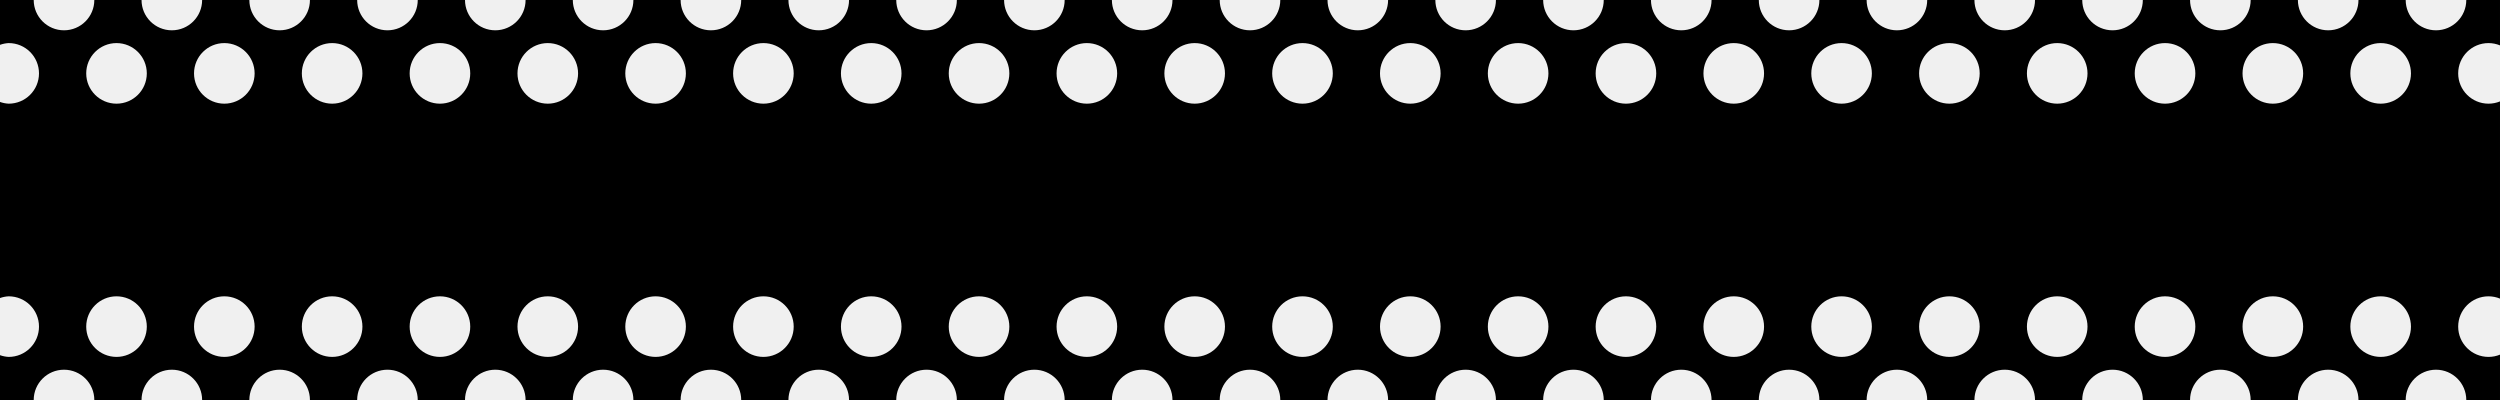
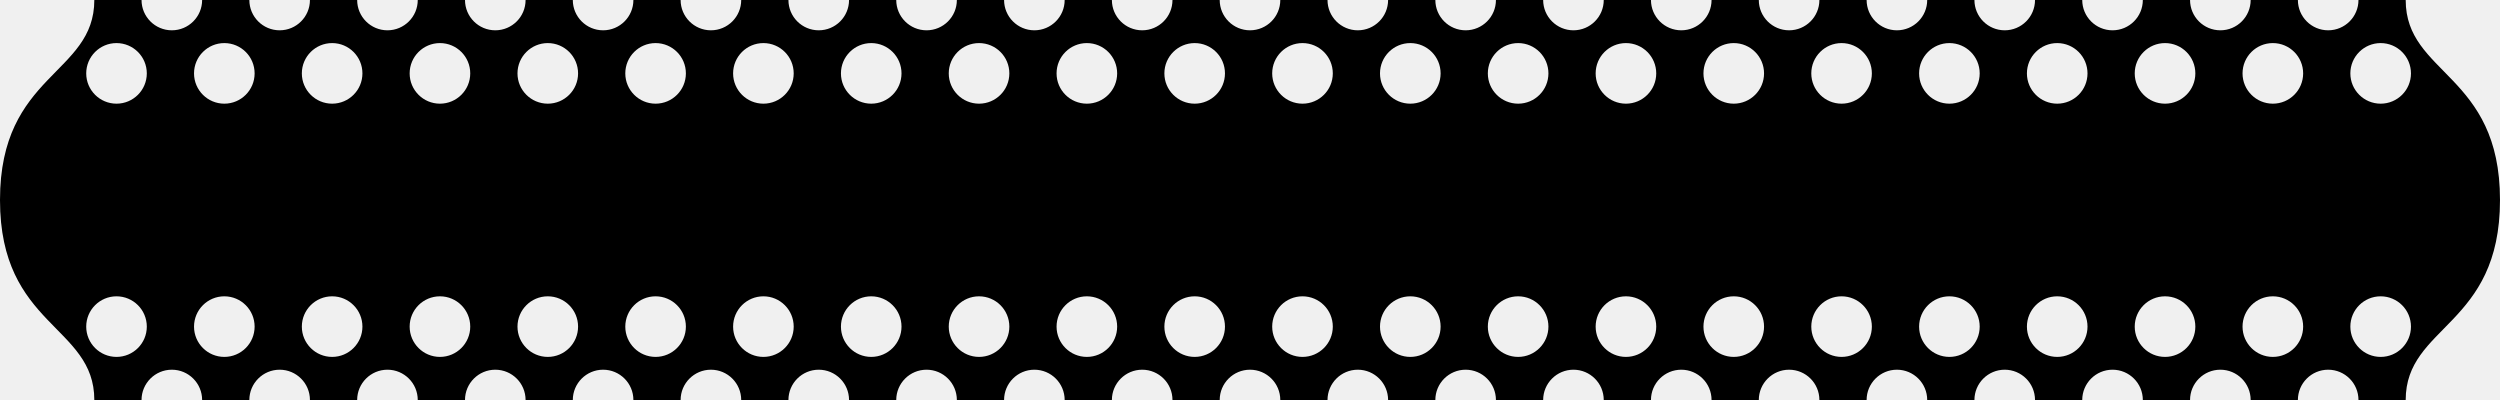
<svg xmlns="http://www.w3.org/2000/svg" xmlns:xlink="http://www.w3.org/1999/xlink" width="105.833mm" height="16.933mm" viewBox="0 0 105.833 16.933" version="1.1" id="svg5">
  <defs id="defs2" />
  <g id="layer1" transform="translate(-43.79314,-80.77504)">
    <rect style="fill:#000000;stroke-width:1;stroke-linejoin:round" id="rect637" width="105.833" height="8.467" x="43.793" y="106.533" />
    <circle style="fill:#ffffff;stroke-width:1;stroke-linejoin:round" id="path1338" cx="34.421" cy="115" r="1.283" />
    <g id="g1409">
      <use x="0" y="0" xlink:href="#path1338" id="use1340" transform="translate(12.08235)" />
      <use x="0" y="0" xlink:href="#path1338" id="use1342" transform="translate(16.6466)" />
      <use x="0" y="0" xlink:href="#path1338" id="use1344" transform="translate(21.21084)" />
      <use x="0" y="0" xlink:href="#path1338" id="use1346" transform="translate(25.77508)" />
      <use x="0" y="0" xlink:href="#path1338" id="use1348" transform="translate(30.33932)" />
      <use x="0" y="0" xlink:href="#path1338" id="use1350" transform="translate(34.90356)" />
      <use x="0" y="0" xlink:href="#path1338" id="use1352" transform="translate(39.4678)" />
      <use x="0" y="0" xlink:href="#path1338" id="use1354" transform="translate(44.03204)" />
      <use x="0" y="0" xlink:href="#path1338" id="use1356" transform="translate(48.59629)" />
      <use x="0" y="0" xlink:href="#path1338" id="use1358" transform="translate(53.16053)" />
      <use x="0" y="0" xlink:href="#path1338" id="use1360" transform="translate(57.72477)" />
      <use x="0" y="0" xlink:href="#path1338" id="use1362" transform="translate(62.28901)" />
      <use x="0" y="0" xlink:href="#path1338" id="use1364" transform="translate(66.85325)" />
      <use x="0" y="0" xlink:href="#path1338" id="use1366" transform="translate(71.41749)" />
      <use x="0" y="0" xlink:href="#path1338" id="use1368" transform="translate(75.98173)" />
      <use x="0" y="0" xlink:href="#path1338" id="use1370" transform="translate(80.54597)" />
      <use x="0" y="0" xlink:href="#path1338" id="use1372" transform="translate(85.11021)" />
      <use x="0" y="0" xlink:href="#path1338" id="use1374" transform="translate(89.67446)" />
      <use x="0" y="0" xlink:href="#path1338" id="use1376" transform="translate(94.2387)" />
      <use x="0" y="0" xlink:href="#path1338" id="use1378" transform="translate(98.80294)" />
      <use x="0" y="0" xlink:href="#path1338" id="use1380" transform="translate(103.3672)" />
      <use x="0" y="0" xlink:href="#path1338" id="use1382" transform="translate(107.9314)" />
      <use x="0" y="0" xlink:href="#path1338" id="use1384" transform="translate(112.4957)" />
    </g>
    <use x="0" y="0" xlink:href="#g1409" id="use1411" transform="translate(-2.342239,-3.106645)" />
-     <path id="rect1415" style="fill:#000000;stroke-width:1;stroke-linejoin:round" d="M 43.793 80.775 L 43.793 82.673 A 1.283 1.283 0 0 1 44.161 82.599 A 1.283 1.283 0 0 1 45.444 83.882 A 1.283 1.283 0 0 1 44.161 85.164 A 1.283 1.283 0 0 1 43.793 85.091 L 43.793 89.242 L 43.793 93.392 A 1.283 1.283 0 0 1 44.161 93.319 A 1.283 1.283 0 0 1 45.444 94.602 A 1.283 1.283 0 0 1 44.161 95.884 A 1.283 1.283 0 0 1 43.793 95.811 L 43.793 97.708 L 45.22 97.708 A 1.283 1.283 0 0 1 46.503 96.426 A 1.283 1.283 0 0 1 47.786 97.708 L 49.785 97.708 A 1.283 1.283 0 0 1 51.068 96.426 A 1.283 1.283 0 0 1 52.35 97.708 L 54.349 97.708 A 1.283 1.283 0 0 1 55.632 96.426 A 1.283 1.283 0 0 1 56.914 97.708 L 58.913 97.708 A 1.283 1.283 0 0 1 60.196 96.426 A 1.283 1.283 0 0 1 61.478 97.708 L 63.478 97.708 A 1.283 1.283 0 0 1 64.76 96.426 A 1.283 1.283 0 0 1 66.043 97.708 L 68.042 97.708 A 1.283 1.283 0 0 1 69.324 96.426 A 1.283 1.283 0 0 1 70.607 97.708 L 72.606 97.708 A 1.283 1.283 0 0 1 73.888 96.426 A 1.283 1.283 0 0 1 75.171 97.708 L 77.17 97.708 A 1.283 1.283 0 0 1 78.453 96.426 A 1.283 1.283 0 0 1 79.736 97.708 L 81.734 97.708 A 1.283 1.283 0 0 1 83.017 96.426 A 1.283 1.283 0 0 1 84.3 97.708 L 86.299 97.708 A 1.283 1.283 0 0 1 87.581 96.426 A 1.283 1.283 0 0 1 88.864 97.708 L 90.863 97.708 A 1.283 1.283 0 0 1 92.146 96.426 A 1.283 1.283 0 0 1 93.428 97.708 L 95.427 97.708 A 1.283 1.283 0 0 1 96.71 96.426 A 1.283 1.283 0 0 1 97.992 97.708 L 99.991 97.708 A 1.283 1.283 0 0 1 101.274 96.426 A 1.283 1.283 0 0 1 102.556 97.708 L 104.556 97.708 A 1.283 1.283 0 0 1 105.838 96.426 A 1.283 1.283 0 0 1 107.121 97.708 L 109.12 97.708 A 1.283 1.283 0 0 1 110.403 96.426 A 1.283 1.283 0 0 1 111.685 97.708 L 113.684 97.708 A 1.283 1.283 0 0 1 114.967 96.426 A 1.283 1.283 0 0 1 116.249 97.708 L 118.249 97.708 A 1.283 1.283 0 0 1 119.531 96.426 A 1.283 1.283 0 0 1 120.814 97.708 L 122.813 97.708 A 1.283 1.283 0 0 1 124.095 96.426 A 1.283 1.283 0 0 1 125.378 97.708 L 127.377 97.708 A 1.283 1.283 0 0 1 128.659 96.426 A 1.283 1.283 0 0 1 129.942 97.708 L 131.941 97.708 A 1.283 1.283 0 0 1 133.224 96.426 A 1.283 1.283 0 0 1 134.506 97.708 L 136.505 97.708 A 1.283 1.283 0 0 1 137.788 96.426 A 1.283 1.283 0 0 1 139.071 97.708 L 141.07 97.708 A 1.283 1.283 0 0 1 142.352 96.426 A 1.283 1.283 0 0 1 143.635 97.708 L 145.634 97.708 A 1.283 1.283 0 0 1 146.917 96.426 A 1.283 1.283 0 0 1 148.199 97.708 L 149.626 97.708 L 149.626 95.788 A 1.283 1.283 0 0 1 149.139 95.884 A 1.283 1.283 0 0 1 147.856 94.602 A 1.283 1.283 0 0 1 149.139 93.319 A 1.283 1.283 0 0 1 149.626 93.416 L 149.626 89.242 L 149.626 85.068 A 1.283 1.283 0 0 1 149.139 85.164 A 1.283 1.283 0 0 1 147.856 83.882 A 1.283 1.283 0 0 1 149.139 82.599 A 1.283 1.283 0 0 1 149.626 82.696 L 149.626 80.775 L 148.199 80.775 A 1.283 1.283 0 0 1 146.917 82.058 A 1.283 1.283 0 0 1 145.634 80.775 L 143.635 80.775 A 1.283 1.283 0 0 1 142.352 82.058 A 1.283 1.283 0 0 1 141.07 80.775 L 139.071 80.775 A 1.283 1.283 0 0 1 137.788 82.058 A 1.283 1.283 0 0 1 136.505 80.775 L 134.506 80.775 A 1.283 1.283 0 0 1 133.224 82.058 A 1.283 1.283 0 0 1 131.941 80.775 L 129.942 80.775 A 1.283 1.283 0 0 1 128.659 82.058 A 1.283 1.283 0 0 1 127.377 80.775 L 125.378 80.775 A 1.283 1.283 0 0 1 124.095 82.058 A 1.283 1.283 0 0 1 122.813 80.775 L 120.814 80.775 A 1.283 1.283 0 0 1 119.531 82.058 A 1.283 1.283 0 0 1 118.249 80.775 L 116.249 80.775 A 1.283 1.283 0 0 1 114.967 82.058 A 1.283 1.283 0 0 1 113.684 80.775 L 111.685 80.775 A 1.283 1.283 0 0 1 110.403 82.058 A 1.283 1.283 0 0 1 109.12 80.775 L 107.121 80.775 A 1.283 1.283 0 0 1 105.838 82.058 A 1.283 1.283 0 0 1 104.556 80.775 L 102.556 80.775 A 1.283 1.283 0 0 1 101.274 82.058 A 1.283 1.283 0 0 1 99.991 80.775 L 97.992 80.775 A 1.283 1.283 0 0 1 96.71 82.058 A 1.283 1.283 0 0 1 95.427 80.775 L 93.428 80.775 A 1.283 1.283 0 0 1 92.146 82.058 A 1.283 1.283 0 0 1 90.863 80.775 L 88.864 80.775 A 1.283 1.283 0 0 1 87.581 82.058 A 1.283 1.283 0 0 1 86.299 80.775 L 84.3 80.775 A 1.283 1.283 0 0 1 83.017 82.058 A 1.283 1.283 0 0 1 81.734 80.775 L 79.736 80.775 A 1.283 1.283 0 0 1 78.453 82.058 A 1.283 1.283 0 0 1 77.17 80.775 L 75.171 80.775 A 1.283 1.283 0 0 1 73.888 82.058 A 1.283 1.283 0 0 1 72.606 80.775 L 70.607 80.775 A 1.283 1.283 0 0 1 69.324 82.058 A 1.283 1.283 0 0 1 68.042 80.775 L 66.043 80.775 A 1.283 1.283 0 0 1 64.76 82.058 A 1.283 1.283 0 0 1 63.478 80.775 L 61.478 80.775 A 1.283 1.283 0 0 1 60.196 82.058 A 1.283 1.283 0 0 1 58.913 80.775 L 56.914 80.775 A 1.283 1.283 0 0 1 55.632 82.058 A 1.283 1.283 0 0 1 54.349 80.775 L 52.35 80.775 A 1.283 1.283 0 0 1 51.068 82.058 A 1.283 1.283 0 0 1 49.785 80.775 L 47.786 80.775 A 1.283 1.283 0 0 1 46.503 82.058 A 1.283 1.283 0 0 1 45.22 80.775 L 43.793 80.775 z M 48.725 82.599 A 1.283 1.283 0 0 1 50.008 83.882 A 1.283 1.283 0 0 1 48.725 85.164 A 1.283 1.283 0 0 1 47.443 83.882 A 1.283 1.283 0 0 1 48.725 82.599 z M 53.289 82.599 A 1.283 1.283 0 0 1 54.572 83.882 A 1.283 1.283 0 0 1 53.289 85.164 A 1.283 1.283 0 0 1 52.007 83.882 A 1.283 1.283 0 0 1 53.289 82.599 z M 57.854 82.599 A 1.283 1.283 0 0 1 59.136 83.882 A 1.283 1.283 0 0 1 57.854 85.164 A 1.283 1.283 0 0 1 56.571 83.882 A 1.283 1.283 0 0 1 57.854 82.599 z M 62.418 82.599 A 1.283 1.283 0 0 1 63.7 83.882 A 1.283 1.283 0 0 1 62.418 85.164 A 1.283 1.283 0 0 1 61.135 83.882 A 1.283 1.283 0 0 1 62.418 82.599 z M 66.982 82.599 A 1.283 1.283 0 0 1 68.265 83.882 A 1.283 1.283 0 0 1 66.982 85.164 A 1.283 1.283 0 0 1 65.7 83.882 A 1.283 1.283 0 0 1 66.982 82.599 z M 71.546 82.599 A 1.283 1.283 0 0 1 72.829 83.882 A 1.283 1.283 0 0 1 71.546 85.164 A 1.283 1.283 0 0 1 70.264 83.882 A 1.283 1.283 0 0 1 71.546 82.599 z M 76.111 82.599 A 1.283 1.283 0 0 1 77.393 83.882 A 1.283 1.283 0 0 1 76.111 85.164 A 1.283 1.283 0 0 1 74.828 83.882 A 1.283 1.283 0 0 1 76.111 82.599 z M 80.675 82.599 A 1.283 1.283 0 0 1 81.957 83.882 A 1.283 1.283 0 0 1 80.675 85.164 A 1.283 1.283 0 0 1 79.393 83.882 A 1.283 1.283 0 0 1 80.675 82.599 z M 85.239 82.599 A 1.283 1.283 0 0 1 86.522 83.882 A 1.283 1.283 0 0 1 85.239 85.164 A 1.283 1.283 0 0 1 83.957 83.882 A 1.283 1.283 0 0 1 85.239 82.599 z M 89.803 82.599 A 1.283 1.283 0 0 1 91.086 83.882 A 1.283 1.283 0 0 1 89.803 85.164 A 1.283 1.283 0 0 1 88.521 83.882 A 1.283 1.283 0 0 1 89.803 82.599 z M 94.368 82.599 A 1.283 1.283 0 0 1 95.65 83.882 A 1.283 1.283 0 0 1 94.368 85.164 A 1.283 1.283 0 0 1 93.085 83.882 A 1.283 1.283 0 0 1 94.368 82.599 z M 98.932 82.599 A 1.283 1.283 0 0 1 100.215 83.882 A 1.283 1.283 0 0 1 98.932 85.164 A 1.283 1.283 0 0 1 97.649 83.882 A 1.283 1.283 0 0 1 98.932 82.599 z M 103.496 82.599 A 1.283 1.283 0 0 1 104.779 83.882 A 1.283 1.283 0 0 1 103.496 85.164 A 1.283 1.283 0 0 1 102.213 83.882 A 1.283 1.283 0 0 1 103.496 82.599 z M 108.061 82.599 A 1.283 1.283 0 0 1 109.343 83.882 A 1.283 1.283 0 0 1 108.061 85.164 A 1.283 1.283 0 0 1 106.778 83.882 A 1.283 1.283 0 0 1 108.061 82.599 z M 112.625 82.599 A 1.283 1.283 0 0 1 113.907 83.882 A 1.283 1.283 0 0 1 112.625 85.164 A 1.283 1.283 0 0 1 111.342 83.882 A 1.283 1.283 0 0 1 112.625 82.599 z M 117.189 82.599 A 1.283 1.283 0 0 1 118.471 83.882 A 1.283 1.283 0 0 1 117.189 85.164 A 1.283 1.283 0 0 1 115.906 83.882 A 1.283 1.283 0 0 1 117.189 82.599 z M 121.753 82.599 A 1.283 1.283 0 0 1 123.035 83.882 A 1.283 1.283 0 0 1 121.753 85.164 A 1.283 1.283 0 0 1 120.471 83.882 A 1.283 1.283 0 0 1 121.753 82.599 z M 126.317 82.599 A 1.283 1.283 0 0 1 127.6 83.882 A 1.283 1.283 0 0 1 126.317 85.164 A 1.283 1.283 0 0 1 125.035 83.882 A 1.283 1.283 0 0 1 126.317 82.599 z M 130.881 82.599 A 1.283 1.283 0 0 1 132.164 83.882 A 1.283 1.283 0 0 1 130.881 85.164 A 1.283 1.283 0 0 1 129.599 83.882 A 1.283 1.283 0 0 1 130.881 82.599 z M 135.446 82.599 A 1.283 1.283 0 0 1 136.729 83.882 A 1.283 1.283 0 0 1 135.446 85.164 A 1.283 1.283 0 0 1 134.163 83.882 A 1.283 1.283 0 0 1 135.446 82.599 z M 140.01 82.599 A 1.283 1.283 0 0 1 141.293 83.882 A 1.283 1.283 0 0 1 140.01 85.164 A 1.283 1.283 0 0 1 138.727 83.882 A 1.283 1.283 0 0 1 140.01 82.599 z M 144.574 82.599 A 1.283 1.283 0 0 1 145.857 83.882 A 1.283 1.283 0 0 1 144.574 85.164 A 1.283 1.283 0 0 1 143.291 83.882 A 1.283 1.283 0 0 1 144.574 82.599 z M 48.725 93.319 A 1.283 1.283 0 0 1 50.008 94.602 A 1.283 1.283 0 0 1 48.725 95.884 A 1.283 1.283 0 0 1 47.443 94.602 A 1.283 1.283 0 0 1 48.725 93.319 z M 53.289 93.319 A 1.283 1.283 0 0 1 54.572 94.602 A 1.283 1.283 0 0 1 53.289 95.884 A 1.283 1.283 0 0 1 52.007 94.602 A 1.283 1.283 0 0 1 53.289 93.319 z M 57.854 93.319 A 1.283 1.283 0 0 1 59.136 94.602 A 1.283 1.283 0 0 1 57.854 95.884 A 1.283 1.283 0 0 1 56.571 94.602 A 1.283 1.283 0 0 1 57.854 93.319 z M 62.418 93.319 A 1.283 1.283 0 0 1 63.7 94.602 A 1.283 1.283 0 0 1 62.418 95.884 A 1.283 1.283 0 0 1 61.135 94.602 A 1.283 1.283 0 0 1 62.418 93.319 z M 66.982 93.319 A 1.283 1.283 0 0 1 68.265 94.602 A 1.283 1.283 0 0 1 66.982 95.884 A 1.283 1.283 0 0 1 65.7 94.602 A 1.283 1.283 0 0 1 66.982 93.319 z M 71.546 93.319 A 1.283 1.283 0 0 1 72.829 94.602 A 1.283 1.283 0 0 1 71.546 95.884 A 1.283 1.283 0 0 1 70.264 94.602 A 1.283 1.283 0 0 1 71.546 93.319 z M 76.111 93.319 A 1.283 1.283 0 0 1 77.393 94.602 A 1.283 1.283 0 0 1 76.111 95.884 A 1.283 1.283 0 0 1 74.828 94.602 A 1.283 1.283 0 0 1 76.111 93.319 z M 80.675 93.319 A 1.283 1.283 0 0 1 81.957 94.602 A 1.283 1.283 0 0 1 80.675 95.884 A 1.283 1.283 0 0 1 79.393 94.602 A 1.283 1.283 0 0 1 80.675 93.319 z M 85.239 93.319 A 1.283 1.283 0 0 1 86.522 94.602 A 1.283 1.283 0 0 1 85.239 95.884 A 1.283 1.283 0 0 1 83.957 94.602 A 1.283 1.283 0 0 1 85.239 93.319 z M 89.803 93.319 A 1.283 1.283 0 0 1 91.086 94.602 A 1.283 1.283 0 0 1 89.803 95.884 A 1.283 1.283 0 0 1 88.521 94.602 A 1.283 1.283 0 0 1 89.803 93.319 z M 94.368 93.319 A 1.283 1.283 0 0 1 95.65 94.602 A 1.283 1.283 0 0 1 94.368 95.884 A 1.283 1.283 0 0 1 93.085 94.602 A 1.283 1.283 0 0 1 94.368 93.319 z M 98.932 93.319 A 1.283 1.283 0 0 1 100.215 94.602 A 1.283 1.283 0 0 1 98.932 95.884 A 1.283 1.283 0 0 1 97.649 94.602 A 1.283 1.283 0 0 1 98.932 93.319 z M 103.496 93.319 A 1.283 1.283 0 0 1 104.779 94.602 A 1.283 1.283 0 0 1 103.496 95.884 A 1.283 1.283 0 0 1 102.213 94.602 A 1.283 1.283 0 0 1 103.496 93.319 z M 108.061 93.319 A 1.283 1.283 0 0 1 109.343 94.602 A 1.283 1.283 0 0 1 108.061 95.884 A 1.283 1.283 0 0 1 106.778 94.602 A 1.283 1.283 0 0 1 108.061 93.319 z M 112.625 93.319 A 1.283 1.283 0 0 1 113.907 94.602 A 1.283 1.283 0 0 1 112.625 95.884 A 1.283 1.283 0 0 1 111.342 94.602 A 1.283 1.283 0 0 1 112.625 93.319 z M 117.189 93.319 A 1.283 1.283 0 0 1 118.471 94.602 A 1.283 1.283 0 0 1 117.189 95.884 A 1.283 1.283 0 0 1 115.906 94.602 A 1.283 1.283 0 0 1 117.189 93.319 z M 121.753 93.319 A 1.283 1.283 0 0 1 123.035 94.602 A 1.283 1.283 0 0 1 121.753 95.884 A 1.283 1.283 0 0 1 120.471 94.602 A 1.283 1.283 0 0 1 121.753 93.319 z M 126.317 93.319 A 1.283 1.283 0 0 1 127.6 94.602 A 1.283 1.283 0 0 1 126.317 95.884 A 1.283 1.283 0 0 1 125.035 94.602 A 1.283 1.283 0 0 1 126.317 93.319 z M 130.881 93.319 A 1.283 1.283 0 0 1 132.164 94.602 A 1.283 1.283 0 0 1 130.881 95.884 A 1.283 1.283 0 0 1 129.599 94.602 A 1.283 1.283 0 0 1 130.881 93.319 z M 135.446 93.319 A 1.283 1.283 0 0 1 136.729 94.602 A 1.283 1.283 0 0 1 135.446 95.884 A 1.283 1.283 0 0 1 134.163 94.602 A 1.283 1.283 0 0 1 135.446 93.319 z M 140.01 93.319 A 1.283 1.283 0 0 1 141.293 94.602 A 1.283 1.283 0 0 1 140.01 95.884 A 1.283 1.283 0 0 1 138.727 94.602 A 1.283 1.283 0 0 1 140.01 93.319 z M 144.574 93.319 A 1.283 1.283 0 0 1 145.857 94.602 A 1.283 1.283 0 0 1 144.574 95.884 A 1.283 1.283 0 0 1 143.291 94.602 A 1.283 1.283 0 0 1 144.574 93.319 z " />
+     <path id="rect1415" style="fill:#000000;stroke-width:1;stroke-linejoin:round" d="M 47.786 80.775 C 47.786 83.944 43.793 83.882 43.793 89.242 C 43.793 94.602 47.786 94.539 47.786 97.708 L 49.785 97.708 A 1.283 1.283 0 0 1 51.068 96.426 A 1.283 1.283 0 0 1 52.35 97.708 L 54.349 97.708 A 1.283 1.283 0 0 1 55.632 96.426 A 1.283 1.283 0 0 1 56.914 97.708 L 58.913 97.708 A 1.283 1.283 0 0 1 60.196 96.426 A 1.283 1.283 0 0 1 61.478 97.708 L 63.478 97.708 A 1.283 1.283 0 0 1 64.76 96.426 A 1.283 1.283 0 0 1 66.043 97.708 L 68.042 97.708 A 1.283 1.283 0 0 1 69.324 96.426 A 1.283 1.283 0 0 1 70.607 97.708 L 72.606 97.708 A 1.283 1.283 0 0 1 73.888 96.426 A 1.283 1.283 0 0 1 75.171 97.708 L 77.17 97.708 A 1.283 1.283 0 0 1 78.453 96.426 A 1.283 1.283 0 0 1 79.736 97.708 L 81.734 97.708 A 1.283 1.283 0 0 1 83.017 96.426 A 1.283 1.283 0 0 1 84.3 97.708 L 86.299 97.708 A 1.283 1.283 0 0 1 87.581 96.426 A 1.283 1.283 0 0 1 88.864 97.708 L 90.863 97.708 A 1.283 1.283 0 0 1 92.146 96.426 A 1.283 1.283 0 0 1 93.428 97.708 L 95.427 97.708 A 1.283 1.283 0 0 1 96.71 96.426 A 1.283 1.283 0 0 1 97.992 97.708 L 99.991 97.708 A 1.283 1.283 0 0 1 101.274 96.426 A 1.283 1.283 0 0 1 102.556 97.708 L 104.556 97.708 A 1.283 1.283 0 0 1 105.838 96.426 A 1.283 1.283 0 0 1 107.121 97.708 L 109.12 97.708 A 1.283 1.283 0 0 1 110.403 96.426 A 1.283 1.283 0 0 1 111.685 97.708 L 113.684 97.708 A 1.283 1.283 0 0 1 114.967 96.426 A 1.283 1.283 0 0 1 116.249 97.708 L 118.249 97.708 A 1.283 1.283 0 0 1 119.531 96.426 A 1.283 1.283 0 0 1 120.814 97.708 L 122.813 97.708 A 1.283 1.283 0 0 1 124.095 96.426 A 1.283 1.283 0 0 1 125.378 97.708 L 127.377 97.708 A 1.283 1.283 0 0 1 128.659 96.426 A 1.283 1.283 0 0 1 129.942 97.708 L 131.941 97.708 A 1.283 1.283 0 0 1 133.224 96.426 A 1.283 1.283 0 0 1 134.506 97.708 L 136.505 97.708 A 1.283 1.283 0 0 1 137.788 96.426 A 1.283 1.283 0 0 1 139.071 97.708 L 141.07 97.708 A 1.283 1.283 0 0 1 142.352 96.426 A 1.283 1.283 0 0 1 143.635 97.708 L 145.634 97.708 C 145.634 94.539 149.626 94.602 149.626 89.242 C 149.626 83.882 145.634 83.944 145.634 80.775 L 143.635 80.775 A 1.283 1.283 0 0 1 142.352 82.058 A 1.283 1.283 0 0 1 141.07 80.775 L 139.071 80.775 A 1.283 1.283 0 0 1 137.788 82.058 A 1.283 1.283 0 0 1 136.505 80.775 L 134.506 80.775 A 1.283 1.283 0 0 1 133.224 82.058 A 1.283 1.283 0 0 1 131.941 80.775 L 129.942 80.775 A 1.283 1.283 0 0 1 128.659 82.058 A 1.283 1.283 0 0 1 127.377 80.775 L 125.378 80.775 A 1.283 1.283 0 0 1 124.095 82.058 A 1.283 1.283 0 0 1 122.813 80.775 L 120.814 80.775 A 1.283 1.283 0 0 1 119.531 82.058 A 1.283 1.283 0 0 1 118.249 80.775 L 116.249 80.775 A 1.283 1.283 0 0 1 114.967 82.058 A 1.283 1.283 0 0 1 113.684 80.775 L 111.685 80.775 A 1.283 1.283 0 0 1 110.403 82.058 A 1.283 1.283 0 0 1 109.12 80.775 L 107.121 80.775 A 1.283 1.283 0 0 1 105.838 82.058 A 1.283 1.283 0 0 1 104.556 80.775 L 102.556 80.775 A 1.283 1.283 0 0 1 101.274 82.058 A 1.283 1.283 0 0 1 99.991 80.775 L 97.992 80.775 A 1.283 1.283 0 0 1 96.71 82.058 A 1.283 1.283 0 0 1 95.427 80.775 L 93.428 80.775 A 1.283 1.283 0 0 1 92.146 82.058 A 1.283 1.283 0 0 1 90.863 80.775 L 88.864 80.775 A 1.283 1.283 0 0 1 87.581 82.058 A 1.283 1.283 0 0 1 86.299 80.775 L 84.3 80.775 A 1.283 1.283 0 0 1 83.017 82.058 A 1.283 1.283 0 0 1 81.734 80.775 L 79.736 80.775 A 1.283 1.283 0 0 1 78.453 82.058 A 1.283 1.283 0 0 1 77.17 80.775 L 75.171 80.775 A 1.283 1.283 0 0 1 73.888 82.058 A 1.283 1.283 0 0 1 72.606 80.775 L 70.607 80.775 A 1.283 1.283 0 0 1 69.324 82.058 A 1.283 1.283 0 0 1 68.042 80.775 L 66.043 80.775 A 1.283 1.283 0 0 1 64.76 82.058 A 1.283 1.283 0 0 1 63.478 80.775 L 61.478 80.775 A 1.283 1.283 0 0 1 60.196 82.058 A 1.283 1.283 0 0 1 58.913 80.775 L 56.914 80.775 A 1.283 1.283 0 0 1 55.632 82.058 A 1.283 1.283 0 0 1 54.349 80.775 L 52.35 80.775 A 1.283 1.283 0 0 1 51.068 82.058 A 1.283 1.283 0 0 1 49.785 80.775 L 47.786 80.775 z M 48.725 82.599 A 1.283 1.283 0 0 1 50.008 83.882 A 1.283 1.283 0 0 1 48.725 85.164 A 1.283 1.283 0 0 1 47.443 83.882 A 1.283 1.283 0 0 1 48.725 82.599 z M 53.289 82.599 A 1.283 1.283 0 0 1 54.572 83.882 A 1.283 1.283 0 0 1 53.289 85.164 A 1.283 1.283 0 0 1 52.007 83.882 A 1.283 1.283 0 0 1 53.289 82.599 z M 57.854 82.599 A 1.283 1.283 0 0 1 59.136 83.882 A 1.283 1.283 0 0 1 57.854 85.164 A 1.283 1.283 0 0 1 56.571 83.882 A 1.283 1.283 0 0 1 57.854 82.599 z M 62.418 82.599 A 1.283 1.283 0 0 1 63.7 83.882 A 1.283 1.283 0 0 1 62.418 85.164 A 1.283 1.283 0 0 1 61.135 83.882 A 1.283 1.283 0 0 1 62.418 82.599 z M 66.982 82.599 A 1.283 1.283 0 0 1 68.265 83.882 A 1.283 1.283 0 0 1 66.982 85.164 A 1.283 1.283 0 0 1 65.7 83.882 A 1.283 1.283 0 0 1 66.982 82.599 z M 71.546 82.599 A 1.283 1.283 0 0 1 72.829 83.882 A 1.283 1.283 0 0 1 71.546 85.164 A 1.283 1.283 0 0 1 70.264 83.882 A 1.283 1.283 0 0 1 71.546 82.599 z M 76.111 82.599 A 1.283 1.283 0 0 1 77.393 83.882 A 1.283 1.283 0 0 1 76.111 85.164 A 1.283 1.283 0 0 1 74.828 83.882 A 1.283 1.283 0 0 1 76.111 82.599 z M 80.675 82.599 A 1.283 1.283 0 0 1 81.957 83.882 A 1.283 1.283 0 0 1 80.675 85.164 A 1.283 1.283 0 0 1 79.393 83.882 A 1.283 1.283 0 0 1 80.675 82.599 z M 85.239 82.599 A 1.283 1.283 0 0 1 86.522 83.882 A 1.283 1.283 0 0 1 85.239 85.164 A 1.283 1.283 0 0 1 83.957 83.882 A 1.283 1.283 0 0 1 85.239 82.599 z M 89.803 82.599 A 1.283 1.283 0 0 1 91.086 83.882 A 1.283 1.283 0 0 1 89.803 85.164 A 1.283 1.283 0 0 1 88.521 83.882 A 1.283 1.283 0 0 1 89.803 82.599 z M 94.368 82.599 A 1.283 1.283 0 0 1 95.65 83.882 A 1.283 1.283 0 0 1 94.368 85.164 A 1.283 1.283 0 0 1 93.085 83.882 A 1.283 1.283 0 0 1 94.368 82.599 z M 98.932 82.599 A 1.283 1.283 0 0 1 100.215 83.882 A 1.283 1.283 0 0 1 98.932 85.164 A 1.283 1.283 0 0 1 97.649 83.882 A 1.283 1.283 0 0 1 98.932 82.599 z M 103.496 82.599 A 1.283 1.283 0 0 1 104.779 83.882 A 1.283 1.283 0 0 1 103.496 85.164 A 1.283 1.283 0 0 1 102.213 83.882 A 1.283 1.283 0 0 1 103.496 82.599 z M 108.061 82.599 A 1.283 1.283 0 0 1 109.343 83.882 A 1.283 1.283 0 0 1 108.061 85.164 A 1.283 1.283 0 0 1 106.778 83.882 A 1.283 1.283 0 0 1 108.061 82.599 z M 112.625 82.599 A 1.283 1.283 0 0 1 113.907 83.882 A 1.283 1.283 0 0 1 112.625 85.164 A 1.283 1.283 0 0 1 111.342 83.882 A 1.283 1.283 0 0 1 112.625 82.599 z M 117.189 82.599 A 1.283 1.283 0 0 1 118.471 83.882 A 1.283 1.283 0 0 1 117.189 85.164 A 1.283 1.283 0 0 1 115.906 83.882 A 1.283 1.283 0 0 1 117.189 82.599 z M 121.753 82.599 A 1.283 1.283 0 0 1 123.035 83.882 A 1.283 1.283 0 0 1 121.753 85.164 A 1.283 1.283 0 0 1 120.471 83.882 A 1.283 1.283 0 0 1 121.753 82.599 z M 126.317 82.599 A 1.283 1.283 0 0 1 127.6 83.882 A 1.283 1.283 0 0 1 126.317 85.164 A 1.283 1.283 0 0 1 125.035 83.882 A 1.283 1.283 0 0 1 126.317 82.599 z M 130.881 82.599 A 1.283 1.283 0 0 1 132.164 83.882 A 1.283 1.283 0 0 1 130.881 85.164 A 1.283 1.283 0 0 1 129.599 83.882 A 1.283 1.283 0 0 1 130.881 82.599 z M 135.446 82.599 A 1.283 1.283 0 0 1 136.729 83.882 A 1.283 1.283 0 0 1 135.446 85.164 A 1.283 1.283 0 0 1 134.163 83.882 A 1.283 1.283 0 0 1 135.446 82.599 z M 140.01 82.599 A 1.283 1.283 0 0 1 141.293 83.882 A 1.283 1.283 0 0 1 140.01 85.164 A 1.283 1.283 0 0 1 138.727 83.882 A 1.283 1.283 0 0 1 140.01 82.599 z M 144.574 82.599 A 1.283 1.283 0 0 1 145.857 83.882 A 1.283 1.283 0 0 1 144.574 85.164 A 1.283 1.283 0 0 1 143.291 83.882 A 1.283 1.283 0 0 1 144.574 82.599 z M 48.725 93.319 A 1.283 1.283 0 0 1 50.008 94.602 A 1.283 1.283 0 0 1 48.725 95.884 A 1.283 1.283 0 0 1 47.443 94.602 A 1.283 1.283 0 0 1 48.725 93.319 z M 53.289 93.319 A 1.283 1.283 0 0 1 54.572 94.602 A 1.283 1.283 0 0 1 53.289 95.884 A 1.283 1.283 0 0 1 52.007 94.602 A 1.283 1.283 0 0 1 53.289 93.319 z M 57.854 93.319 A 1.283 1.283 0 0 1 59.136 94.602 A 1.283 1.283 0 0 1 57.854 95.884 A 1.283 1.283 0 0 1 56.571 94.602 A 1.283 1.283 0 0 1 57.854 93.319 z M 62.418 93.319 A 1.283 1.283 0 0 1 63.7 94.602 A 1.283 1.283 0 0 1 62.418 95.884 A 1.283 1.283 0 0 1 61.135 94.602 A 1.283 1.283 0 0 1 62.418 93.319 z M 66.982 93.319 A 1.283 1.283 0 0 1 68.265 94.602 A 1.283 1.283 0 0 1 66.982 95.884 A 1.283 1.283 0 0 1 65.7 94.602 A 1.283 1.283 0 0 1 66.982 93.319 z M 71.546 93.319 A 1.283 1.283 0 0 1 72.829 94.602 A 1.283 1.283 0 0 1 71.546 95.884 A 1.283 1.283 0 0 1 70.264 94.602 A 1.283 1.283 0 0 1 71.546 93.319 z M 76.111 93.319 A 1.283 1.283 0 0 1 77.393 94.602 A 1.283 1.283 0 0 1 76.111 95.884 A 1.283 1.283 0 0 1 74.828 94.602 A 1.283 1.283 0 0 1 76.111 93.319 z M 80.675 93.319 A 1.283 1.283 0 0 1 81.957 94.602 A 1.283 1.283 0 0 1 80.675 95.884 A 1.283 1.283 0 0 1 79.393 94.602 A 1.283 1.283 0 0 1 80.675 93.319 z M 85.239 93.319 A 1.283 1.283 0 0 1 86.522 94.602 A 1.283 1.283 0 0 1 85.239 95.884 A 1.283 1.283 0 0 1 83.957 94.602 A 1.283 1.283 0 0 1 85.239 93.319 z M 89.803 93.319 A 1.283 1.283 0 0 1 91.086 94.602 A 1.283 1.283 0 0 1 89.803 95.884 A 1.283 1.283 0 0 1 88.521 94.602 A 1.283 1.283 0 0 1 89.803 93.319 z M 94.368 93.319 A 1.283 1.283 0 0 1 95.65 94.602 A 1.283 1.283 0 0 1 94.368 95.884 A 1.283 1.283 0 0 1 93.085 94.602 A 1.283 1.283 0 0 1 94.368 93.319 z M 98.932 93.319 A 1.283 1.283 0 0 1 100.215 94.602 A 1.283 1.283 0 0 1 98.932 95.884 A 1.283 1.283 0 0 1 97.649 94.602 A 1.283 1.283 0 0 1 98.932 93.319 z M 103.496 93.319 A 1.283 1.283 0 0 1 104.779 94.602 A 1.283 1.283 0 0 1 103.496 95.884 A 1.283 1.283 0 0 1 102.213 94.602 A 1.283 1.283 0 0 1 103.496 93.319 z M 108.061 93.319 A 1.283 1.283 0 0 1 109.343 94.602 A 1.283 1.283 0 0 1 108.061 95.884 A 1.283 1.283 0 0 1 106.778 94.602 A 1.283 1.283 0 0 1 108.061 93.319 z M 112.625 93.319 A 1.283 1.283 0 0 1 113.907 94.602 A 1.283 1.283 0 0 1 112.625 95.884 A 1.283 1.283 0 0 1 111.342 94.602 A 1.283 1.283 0 0 1 112.625 93.319 z M 117.189 93.319 A 1.283 1.283 0 0 1 118.471 94.602 A 1.283 1.283 0 0 1 117.189 95.884 A 1.283 1.283 0 0 1 115.906 94.602 A 1.283 1.283 0 0 1 117.189 93.319 z M 121.753 93.319 A 1.283 1.283 0 0 1 123.035 94.602 A 1.283 1.283 0 0 1 121.753 95.884 A 1.283 1.283 0 0 1 120.471 94.602 A 1.283 1.283 0 0 1 121.753 93.319 z M 126.317 93.319 A 1.283 1.283 0 0 1 127.6 94.602 A 1.283 1.283 0 0 1 126.317 95.884 A 1.283 1.283 0 0 1 125.035 94.602 A 1.283 1.283 0 0 1 126.317 93.319 z M 130.881 93.319 A 1.283 1.283 0 0 1 132.164 94.602 A 1.283 1.283 0 0 1 130.881 95.884 A 1.283 1.283 0 0 1 129.599 94.602 A 1.283 1.283 0 0 1 130.881 93.319 z M 135.446 93.319 A 1.283 1.283 0 0 1 136.729 94.602 A 1.283 1.283 0 0 1 135.446 95.884 A 1.283 1.283 0 0 1 134.163 94.602 A 1.283 1.283 0 0 1 135.446 93.319 z M 140.01 93.319 A 1.283 1.283 0 0 1 141.293 94.602 A 1.283 1.283 0 0 1 140.01 95.884 A 1.283 1.283 0 0 1 138.727 94.602 A 1.283 1.283 0 0 1 140.01 93.319 z M 144.574 93.319 A 1.283 1.283 0 0 1 145.857 94.602 A 1.283 1.283 0 0 1 144.574 95.884 A 1.283 1.283 0 0 1 143.291 94.602 A 1.283 1.283 0 0 1 144.574 93.319 z " />
+     <path style="fill:#ffffff;stroke:none;stroke-width:0.529;stroke-linejoin:round" d="m 47.786,115 c 6.3e-5,-3.169 -3.993,-3.107 -3.993,-8.467 l 0,8.467 z" id="path255" />
  </g>
</svg>
